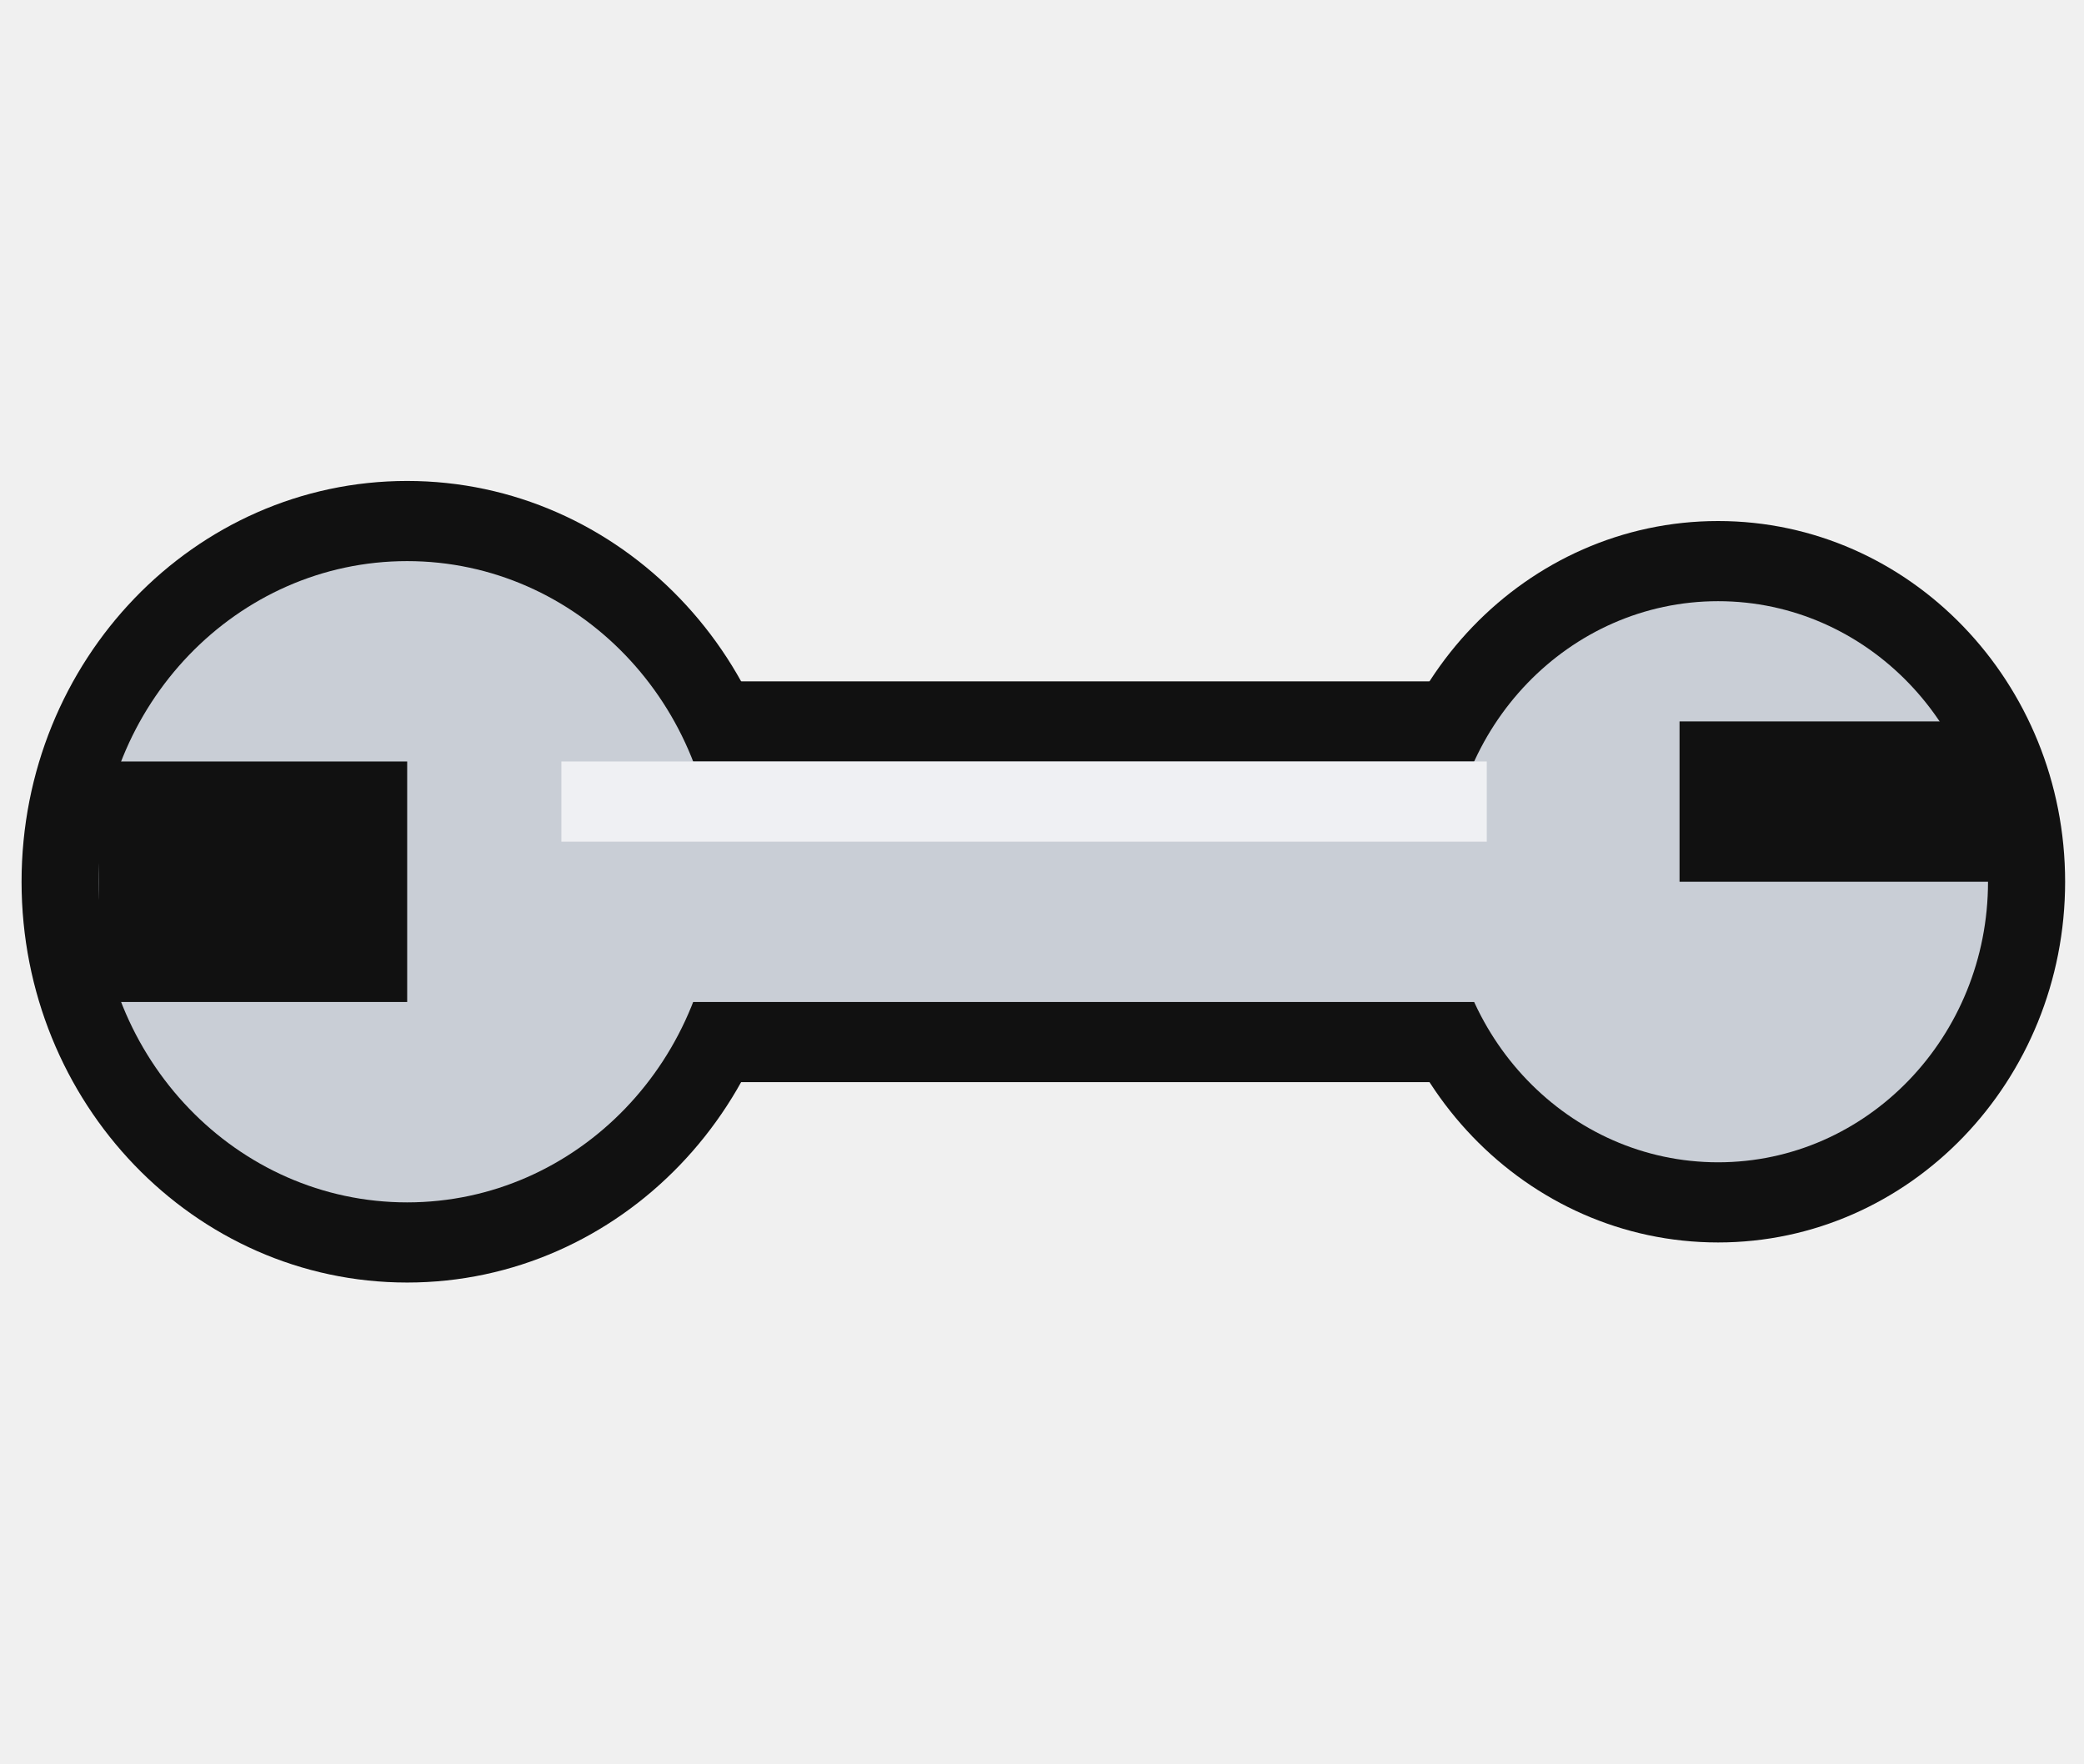
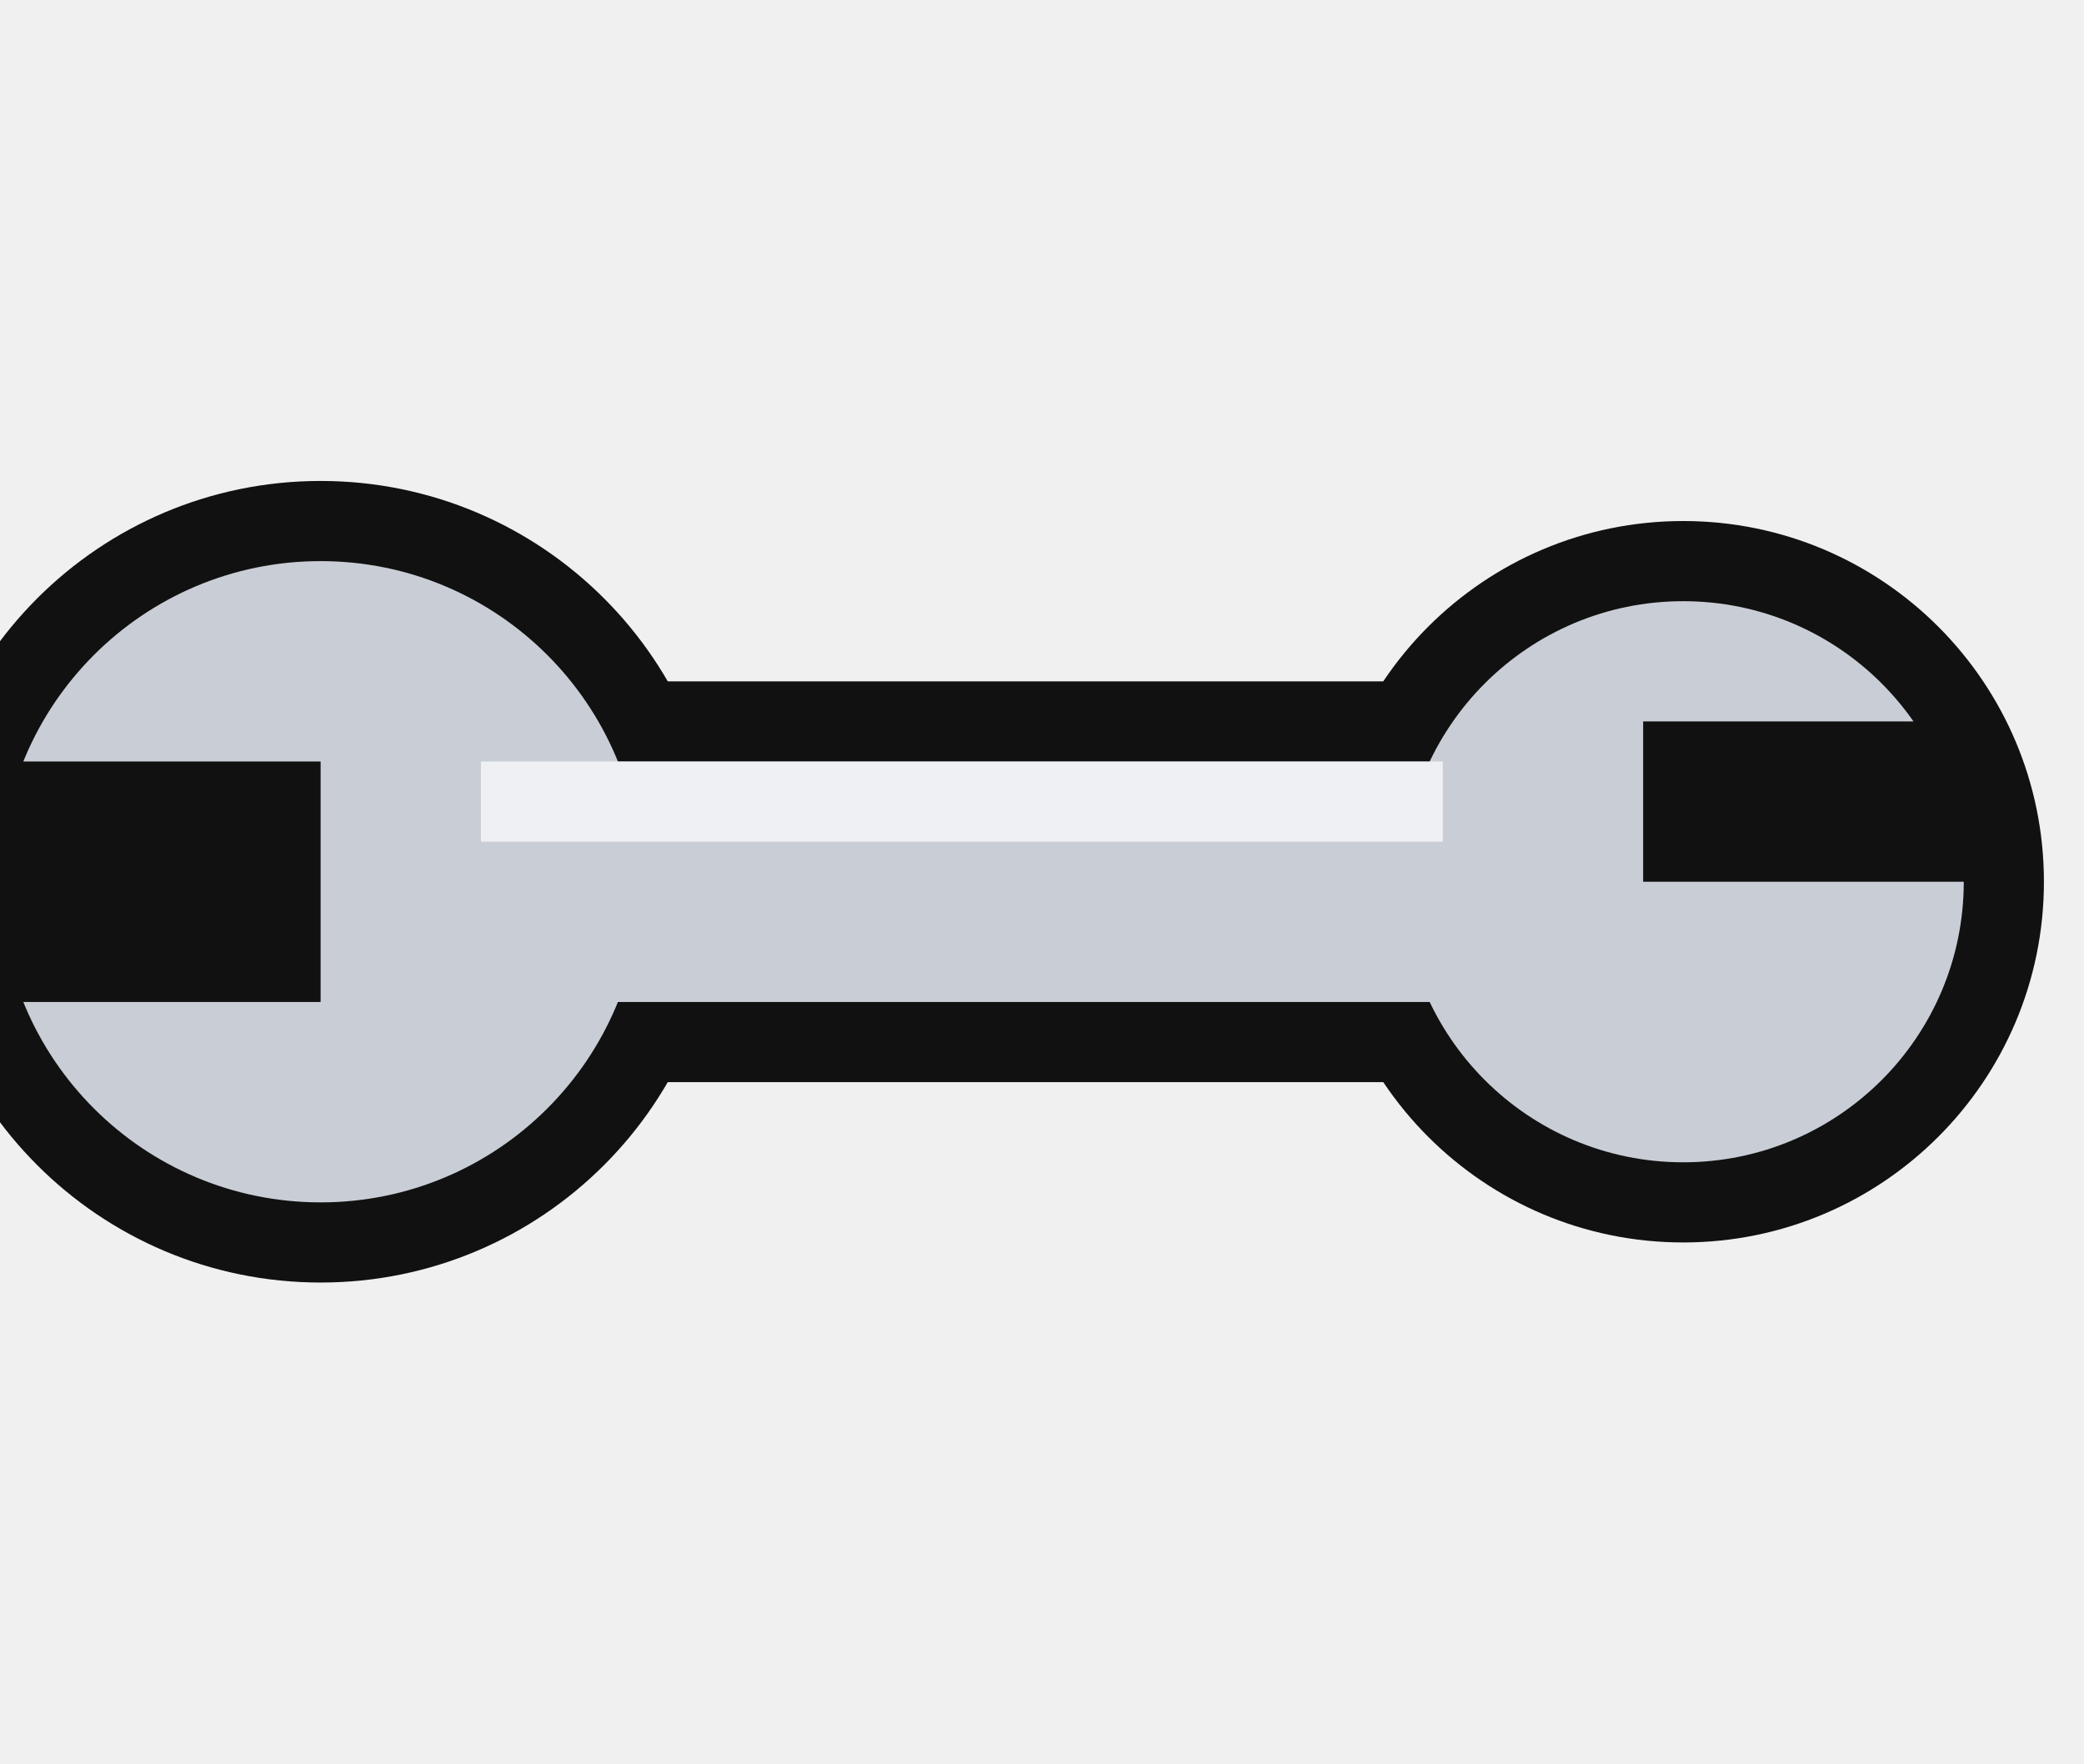
- <svg xmlns="http://www.w3.org/2000/svg" width="52" height="44" viewBox="0 0 52 44" version="1.1" id="svg6">
-   <defs id="defs6" />
-   <rect x="6.311" y="17" width="38.483" height="10" rx="3.848" fill="#111111" id="rect1" style="stroke-width:0.981" />
-   <ellipse cx="10.159" cy="22" fill="#111111" id="circle1" rx="9.621" ry="10" style="stroke-width:0.981" />
-   <ellipse cx="42.87" cy="22" fill="#111111" id="circle2" rx="8.659" ry="9" style="stroke-width:0.981" />
-   <rect x="8.235" y="19" width="34.635" height="6" rx="2.886" fill="#c9ced6" id="rect2" style="stroke-width:0.981" />
-   <ellipse cx="10.159" cy="22" fill="#c9ced6" id="circle3" rx="7.697" ry="8" style="stroke-width:0.981" />
-   <ellipse cx="42.87" cy="22" fill="#c9ced6" id="circle4" rx="6.735" ry="7" style="stroke-width:0.981" />
-   <rect x="14.008" y="19" width="23.09" height="2" fill="#ffffff" fill-opacity="0.7" id="rect4" style="stroke-width:0.981" />
-   <rect x="2.463" y="19" width="7.697" height="6" fill="#111111" id="rect5" style="stroke-width:0.981" />
-   <rect x="41.908" y="18" width="8.659" height="4" fill="#111111" id="rect6" style="stroke-width:0.981" />
+ <svg xmlns="http://www.w3.org/2000/svg" width="52" height="44" viewBox="0 0 52 44">
+   <rect x="4" y="17" width="40" height="10" rx="4" fill="#111111" />
+   <circle cx="8" cy="22" r="10" fill="#111111" />
+   <circle cx="42" cy="22" r="9" fill="#111111" />
+   <rect x="6" y="19" width="36" height="6" rx="3" fill="#c9ced6" />
+   <circle cx="8" cy="22" r="8" fill="#c9ced6" />
+   <circle cx="42" cy="22" r="7" fill="#c9ced6" />
+   <rect x="12" y="19" width="24" height="2" fill="#ffffff" fill-opacity="0.7" />
+   <rect x="0" y="19" width="8" height="6" fill="#111111" />
+   <rect x="41" y="18" width="9" height="4" fill="#111111" />
</svg>
